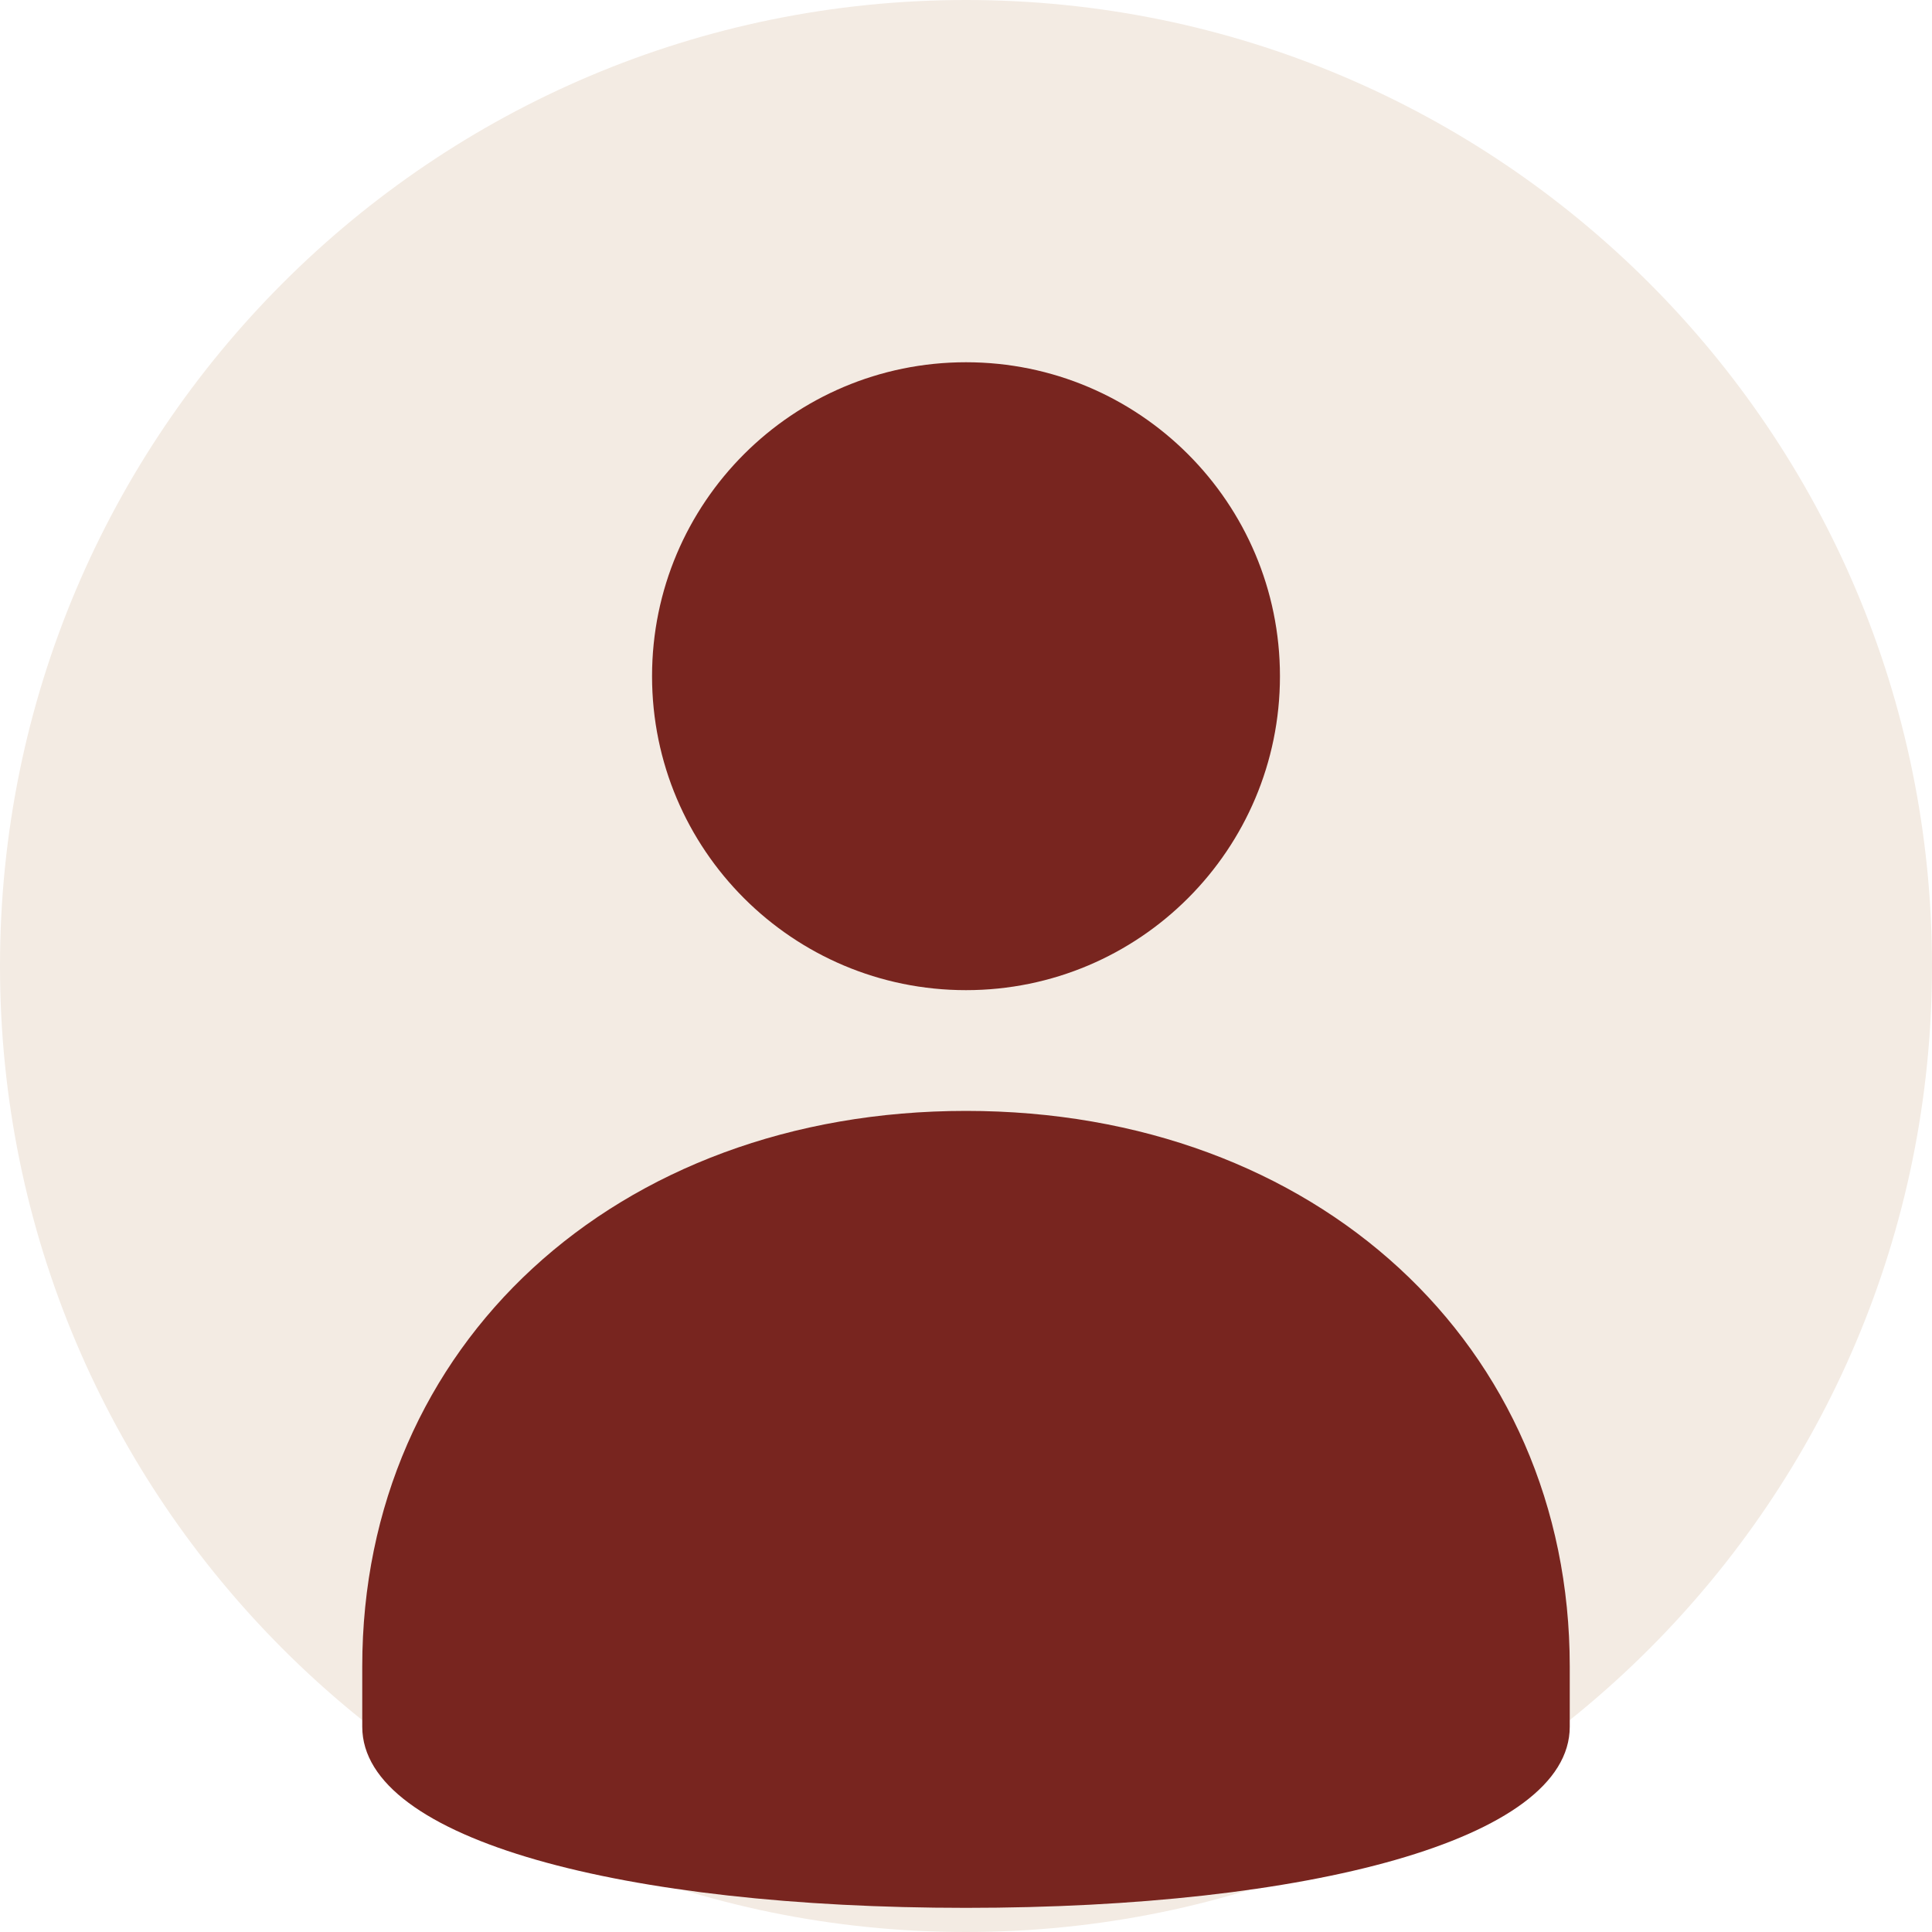
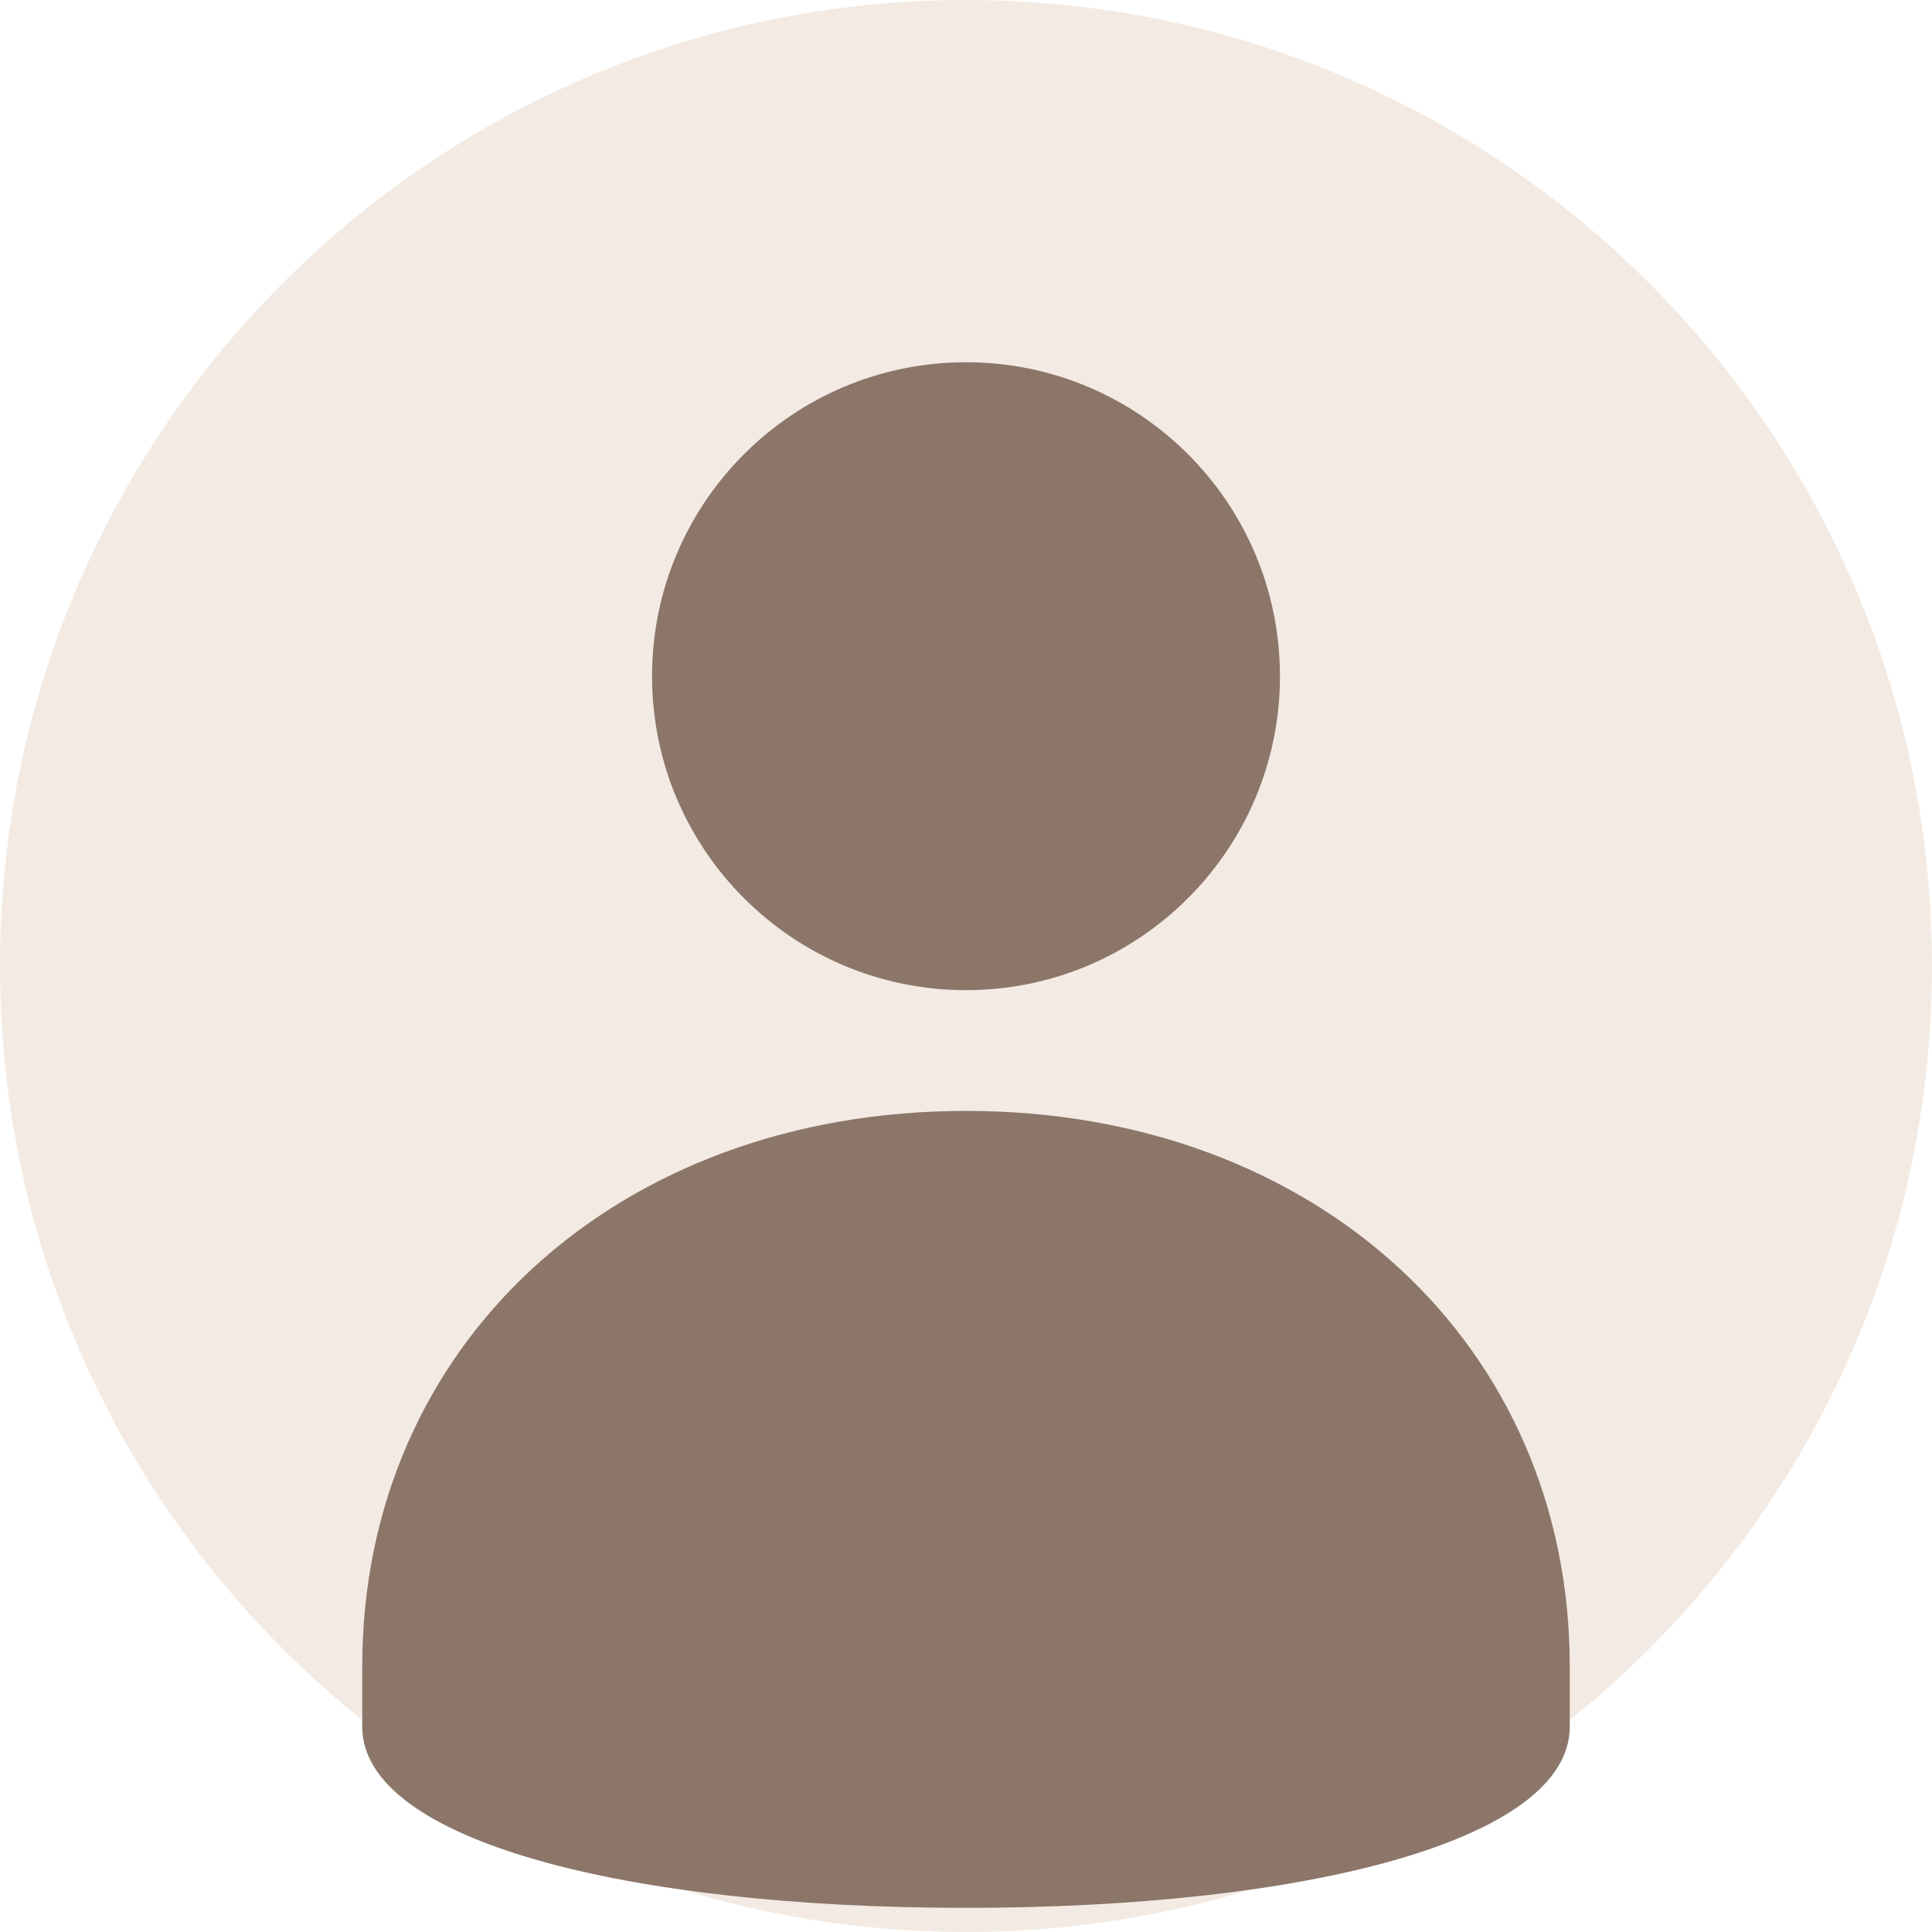
<svg xmlns="http://www.w3.org/2000/svg" viewBox="0 0 80 80" role="img" aria-label="默认头像">
  <circle cx="40" cy="40" r="40" fill="#f3ebe3" />
-   <circle cx="40" cy="28" r="13" fill="#78251f" />
-   <path d="M15 69c0-13.3 10.5-23 25-23s25 9.7 25 23v2.5c0 4.7-10.9 7.5-25 7.5s-25-2.8-25-7.5z" fill="#78251f" />
+   <circle cx="40" cy="28" r="13" fill="#8b7669" />
+   <path d="M15 69c0-13.3 10.5-23 25-23s25 9.7 25 23v2.5c0 4.7-10.9 7.5-25 7.5s-25-2.8-25-7.5z" fill="#8b7669" />
</svg>
